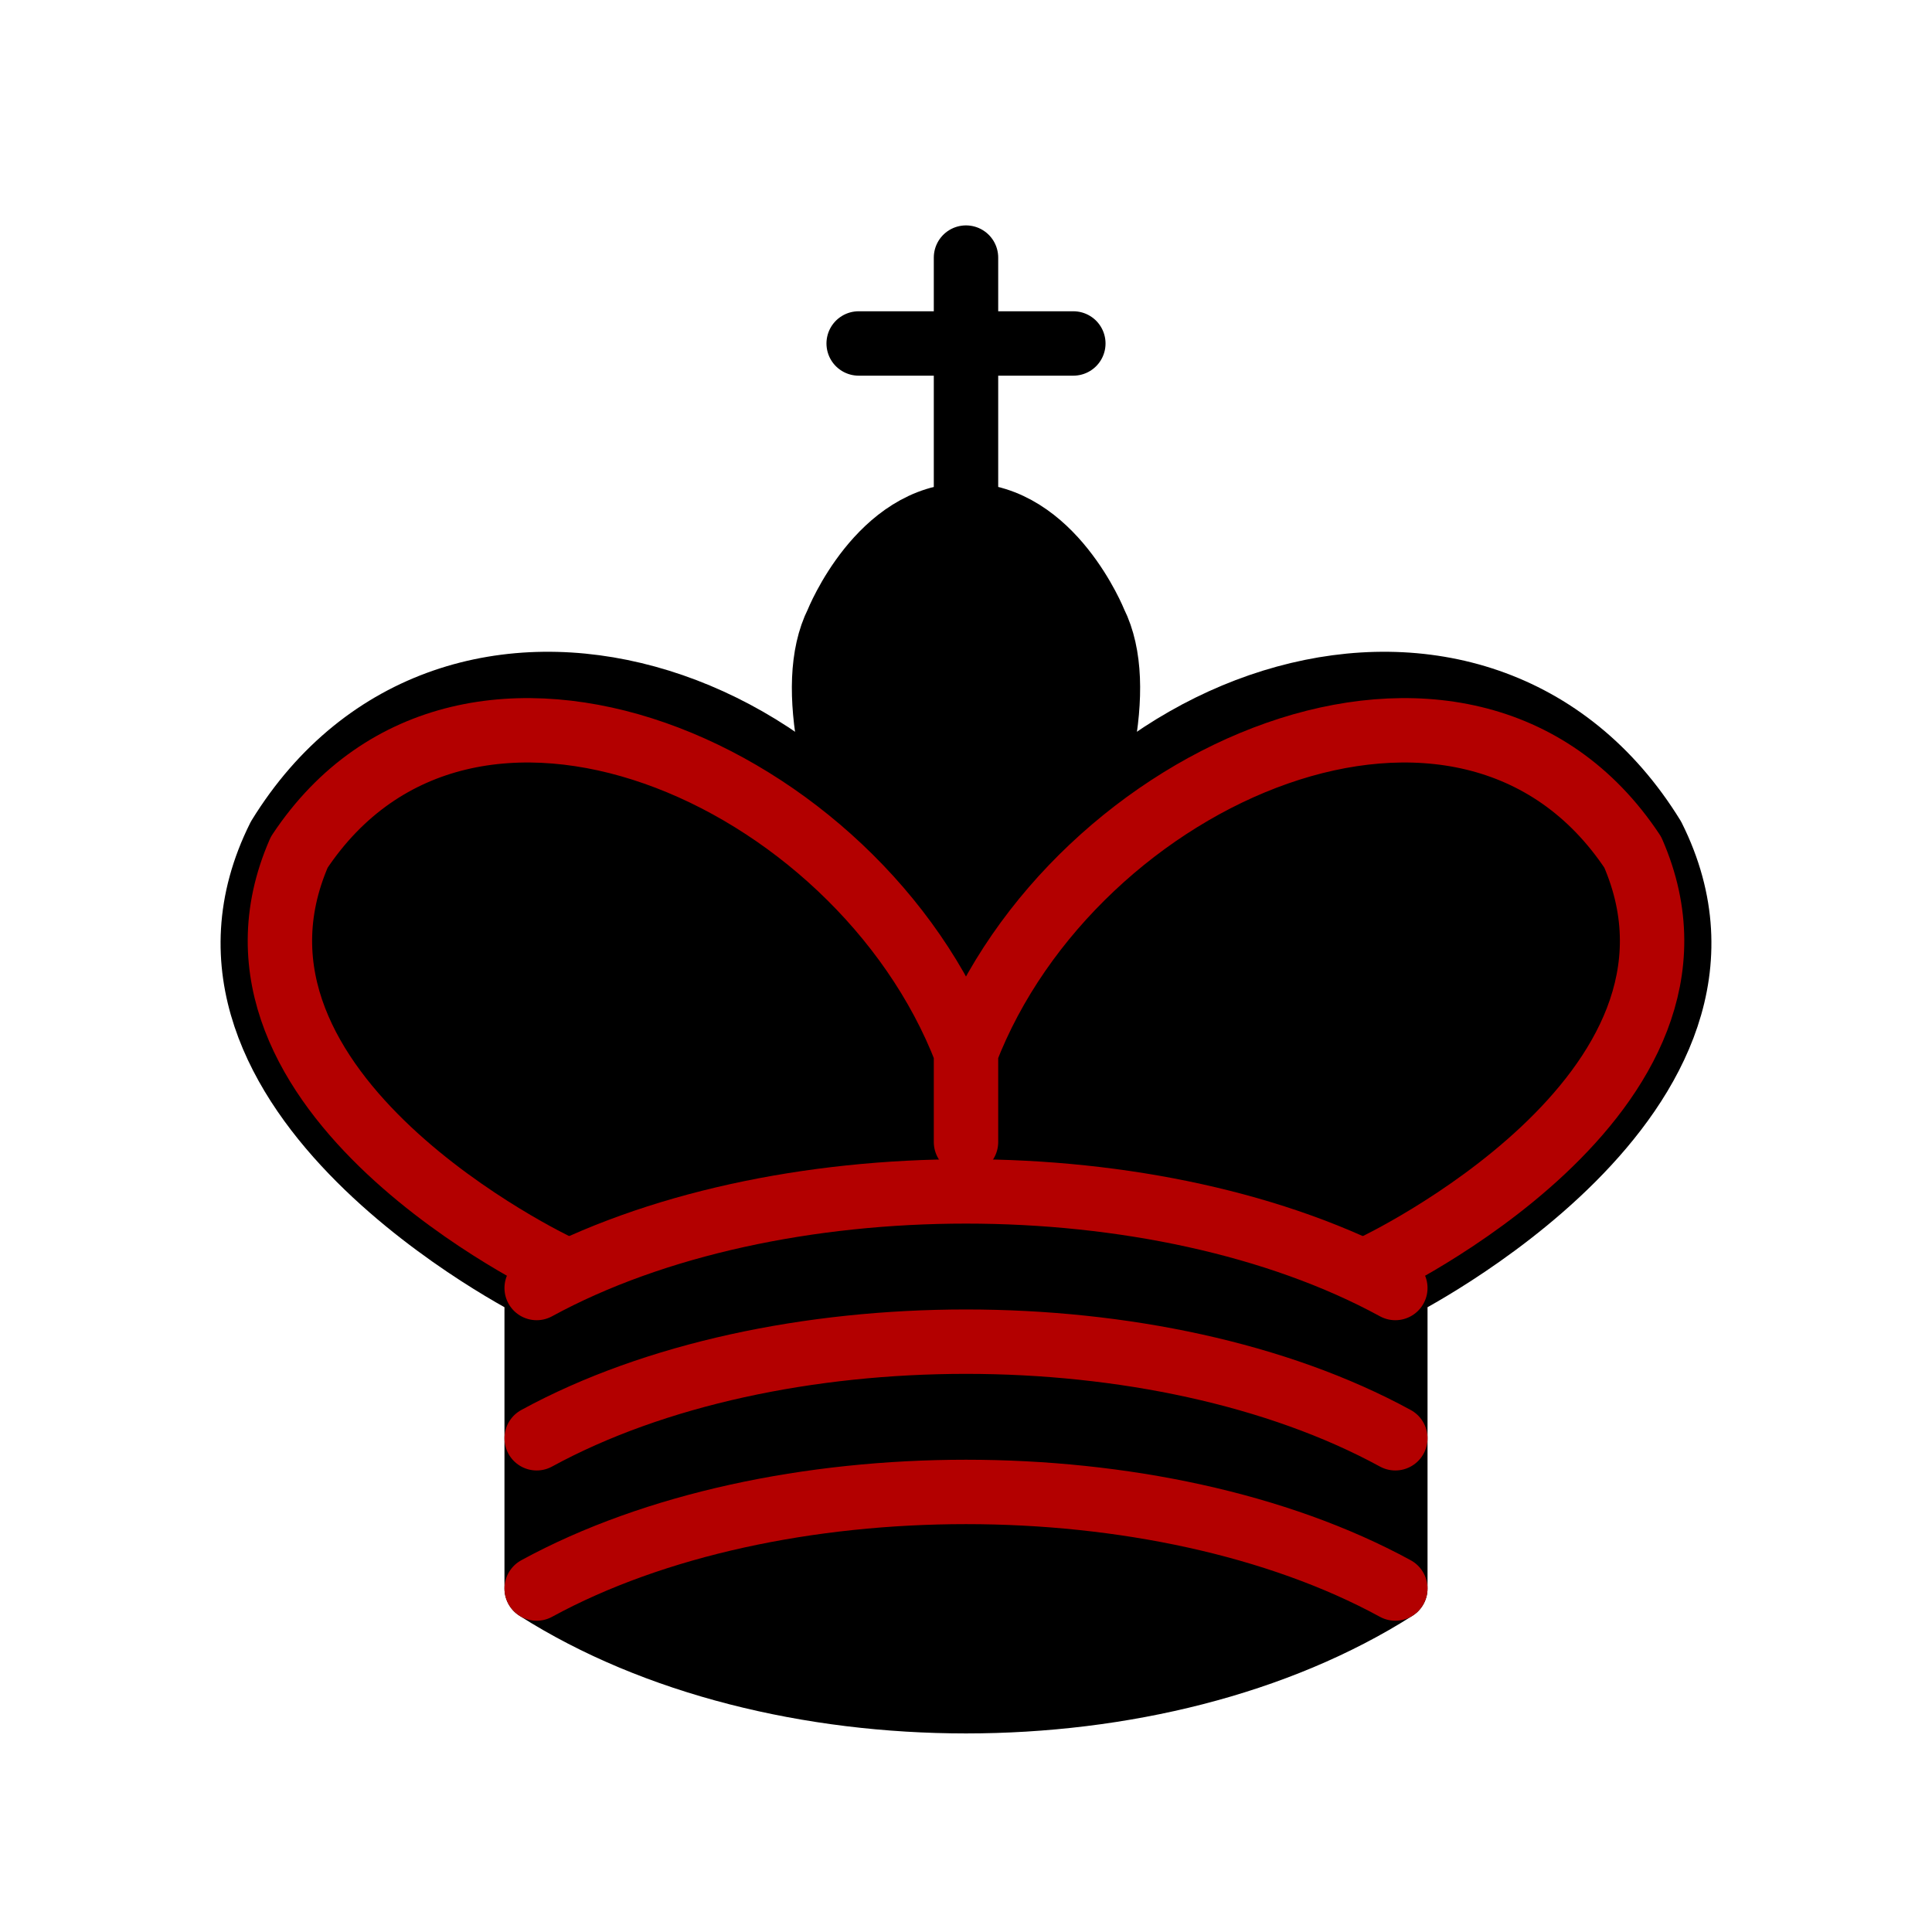
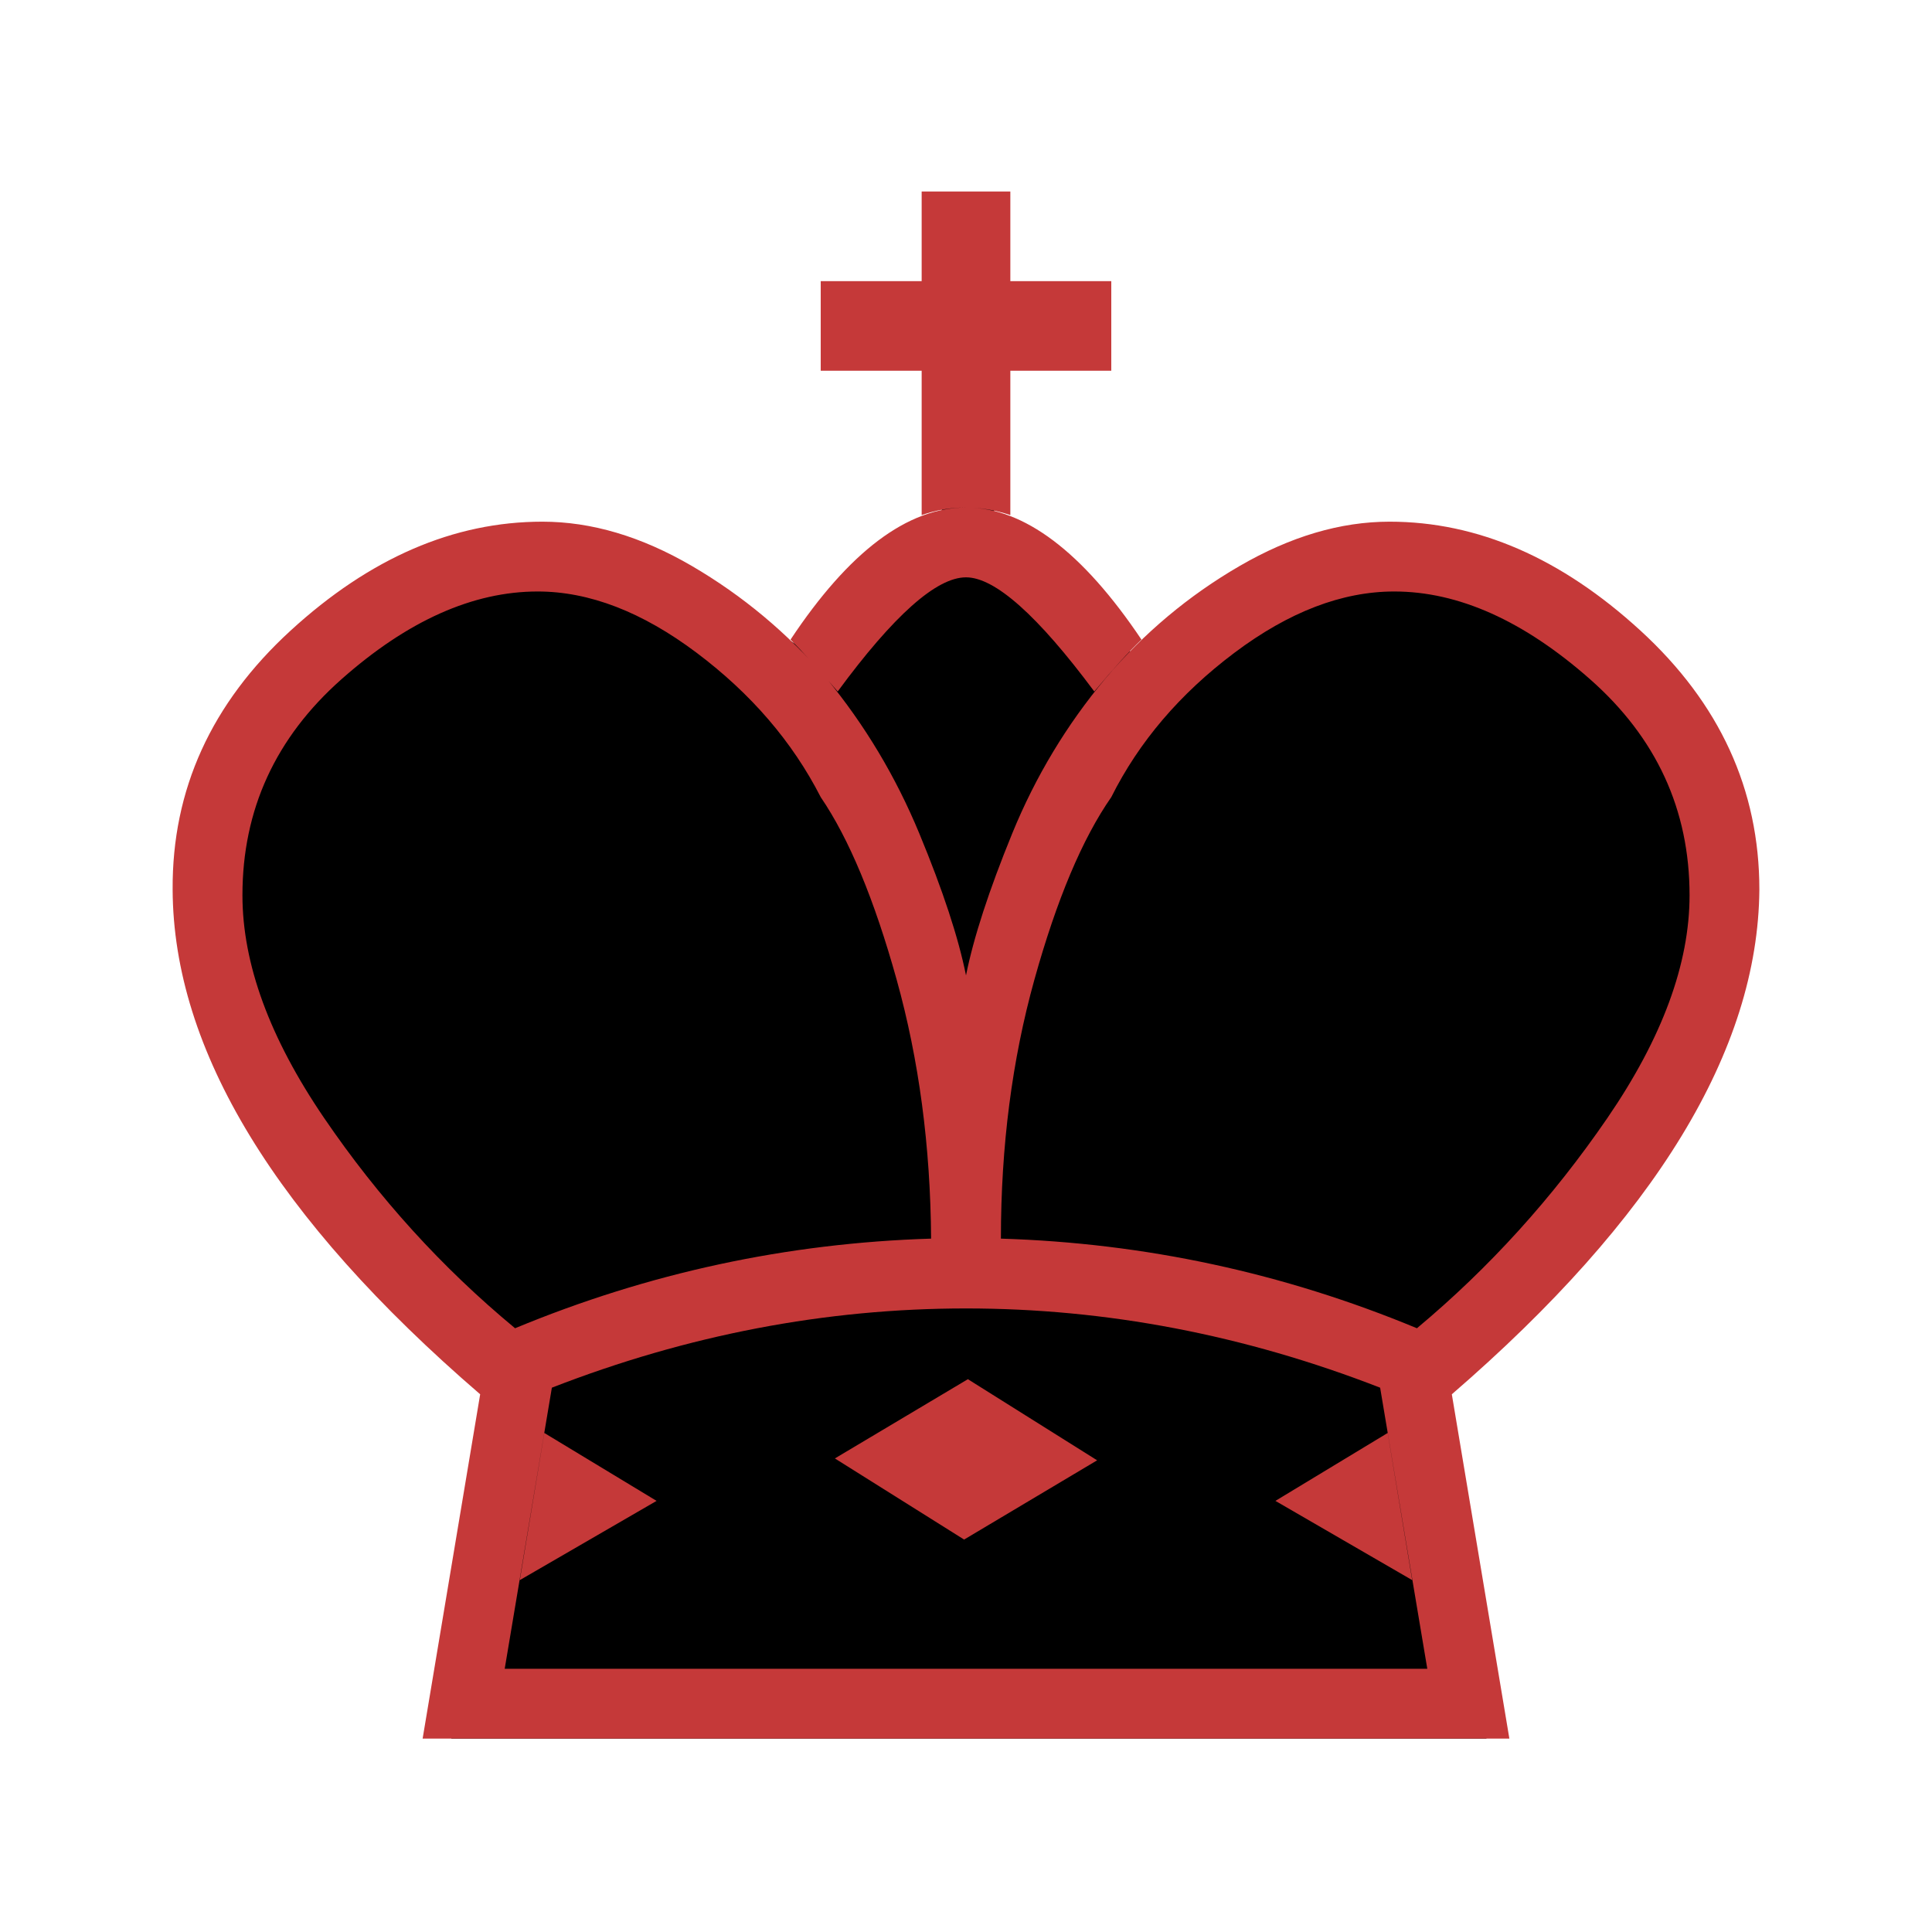
- <svg xmlns="http://www.w3.org/2000/svg" width="40px" height="40px" viewBox="0 0 40 40" version="1.1" baseProfile="full">
-   <g id="6bk" transform="matrix(0.888889 0 0 0.888889 0 0)">
-     <path transform="matrix(1 0 0 1 0 0)" d="M22.5 11.63L22.5 6" stroke="#000000" stroke-width="1.5" fill="none" style="stroke-linecap: round;" />
-     <path transform="matrix(1 0 0 1 0 0)" d="M22.5 25C 22.5 25 27 17.5 25.5 14.5C 25.5 14.5 24.5 12 22.5 12C 20.5 12 19.5 14.5 19.5 14.5C 18 17.5 22.5 25 22.5 25" stroke="#000000" stroke-width="1.5" fill="#000000" fill-rule="nonzero" />
-     <path transform="matrix(1 0 0 1 0 0)" d="M12.5 37C 18 40.5 27 40.5 32.5 37L32.5 37L32.5 30C 32.5 30 41.5 25.5 38.5 19.5C 34.5 13 25 16 22.5 23.5L22.5 23.5L22.5 27L22.5 23.5C 20 16 10.5 13 6.5 19.5C 3.5 25.5 12.5 30 12.5 30L12.5 30L12.5 37" stroke="#000000" stroke-width="1.5" fill="#000000" fill-rule="nonzero" style="stroke-linecap: round; stroke-linejoin: round;" />
-     <path transform="matrix(1 0 0 1 0 0)" d="M20 8L25 8" stroke="#000000" stroke-width="1.5" fill="none" style="stroke-linecap: round;" />
-     <path transform="matrix(1 0 0 1 0 0)" d="M 32 29.5 C 32 29.5 40.5 25.5 38.03 19.85 C 34.15 14 25 18 22.5 24.5 L 22.5 26.6 L 22.5 26.206 L 22.5 24.5 C 20 18 10.85 14 6.97 19.85 C 4.5 25.5 13 29.5 13 29.5" stroke-width="1.5" fill="none" style="stroke-linejoin: round; stroke-linecap: round; stroke: rgb(179, 0, 0);" />
-     <path transform="matrix(1 0 0 1 0 0)" d="M12.5 30C 18 27 27 27 32.5 30M12.5 33.5C 18 30.5 27 30.5 32.5 33.5M12.5 37C 18 34 27 34 32.5 37" stroke-width="1.5" fill="none" style="stroke-linecap: round; stroke: rgb(179, 0, 0);" />
+ <svg xmlns="http://www.w3.org/2000/svg" viewBox="0 0 2048 2048">
+   <g id="g3341-3" style="fill:#f9f9f9" transform="matrix(1, 0, 0, 1, -2.842170943040401e-14, 2.842170943040401e-14)">
+     <g style="fill:#f9f9f9" transform="matrix(1,0,0,-1,0,2048)" id="g4-6">
+       <path style="stroke-width: 0.976; fill-opacity: 1; fill: rgb(0, 0, 0);" d="m 1000.706,1734.659 v 85.796 l 52.724,3.068 3.068,-91.932 95.789,-9.204 0,-48.978 -95.789,3.068 -3.068,-189.817 c -30.482,10.667 -26.58,10.667 -55.793,0 l 6.136,192.886 -108.062,-6.136 6.136,58.183 z M 854.119,1006.932 c -19.687,24 1.7,319.72 -10.366,332.387 C 902.813,1432.652 968.008,1510 1027.068,1510 c 58.424,0 126.688,-108.029 198.656,-182.954 -12.701,-12.667 -47.987,-289.606 -67.039,-313.606 -100.255,161.031 -225.316,105.449 -304.565,-6.508 z M 1027.068,205 H 478.385 l 58.107,365 c -206.391,186.667 -309.904,365 -310.539,535 -0.635,106 45.192,188.296 125.208,265.296 80.016,77 152.523,94.023 242.065,94.023 49.534,0 99.862,-18.735 150.983,-50.068 C 795.33,1382.917 846.714,1377 886.087,1329 c 159.621,-252.331 122.718,-220.523 281.962,0 38.738,48 102.235,63.122 153.674,94.455 51.439,31.333 108.062,40.864 157.595,40.864 88.907,0 142.687,-26.227 222.703,-103.228 80.016,-77 126.16,-150.091 126.16,-256.091 -1.27,-170 -104.783,-348.333 -310.539,-535 l 58.107,-365 z" id="path6-7" />
+     </g>
+   </g>
+   <g id="g3341" transform="matrix(1, 0, 0, 1, -2.842170943040401e-14, 2.842170943040401e-14)">
+     <g style="fill:#000000" transform="matrix(1 0 0 -1 0 2048)" id="g4">
+       <path style="fill: rgb(197, 57, 57);" d="m977 1750v95h94v-95h107v-95h-107v-153q-48 16-94 0v153h-107v95h107zm47-314q-47 0-136-121-31 36-50 55 93 140 186 140 92 0 186-140-20-19-50-55-90 121-136 121zm-447-907l-26-156 145 84zm410 206q-1 147-36.5 274.5t-80.5 193.5q-45 88-131.5 153t-168.5 65q-103 0-208-93t-105-229q0-109 86.5-236t202.5-223q212 88 441 95zm37-530h-576l61 365q-325 280-326 535-1 159 125 274.5t267 115.5q78 0 158.5-47t142.5-119q61-74 98.5-164.5t49.5-150.5q12 60 49 150.5t99 164.5q61 72 142 119t159 47q140 0 266-115.5t126-274.5q-2-255-326-535l61-365h-576zm0 74h489l-50 298q-216 84-439 84t-439-84l-50-298h489zm447 250l26-156-145 84zm-410 206q229-7 441-95 115 96 202 223t87 236q0 136-105.5 229t-207.5 93q-83 0-169.5-65t-130.5-153q-46-66-81.5-193.5t-35.5-274.5zm-176-233l141 84 137-86-141-84z" id="path6" />
+     </g>
  </g>
</svg>
